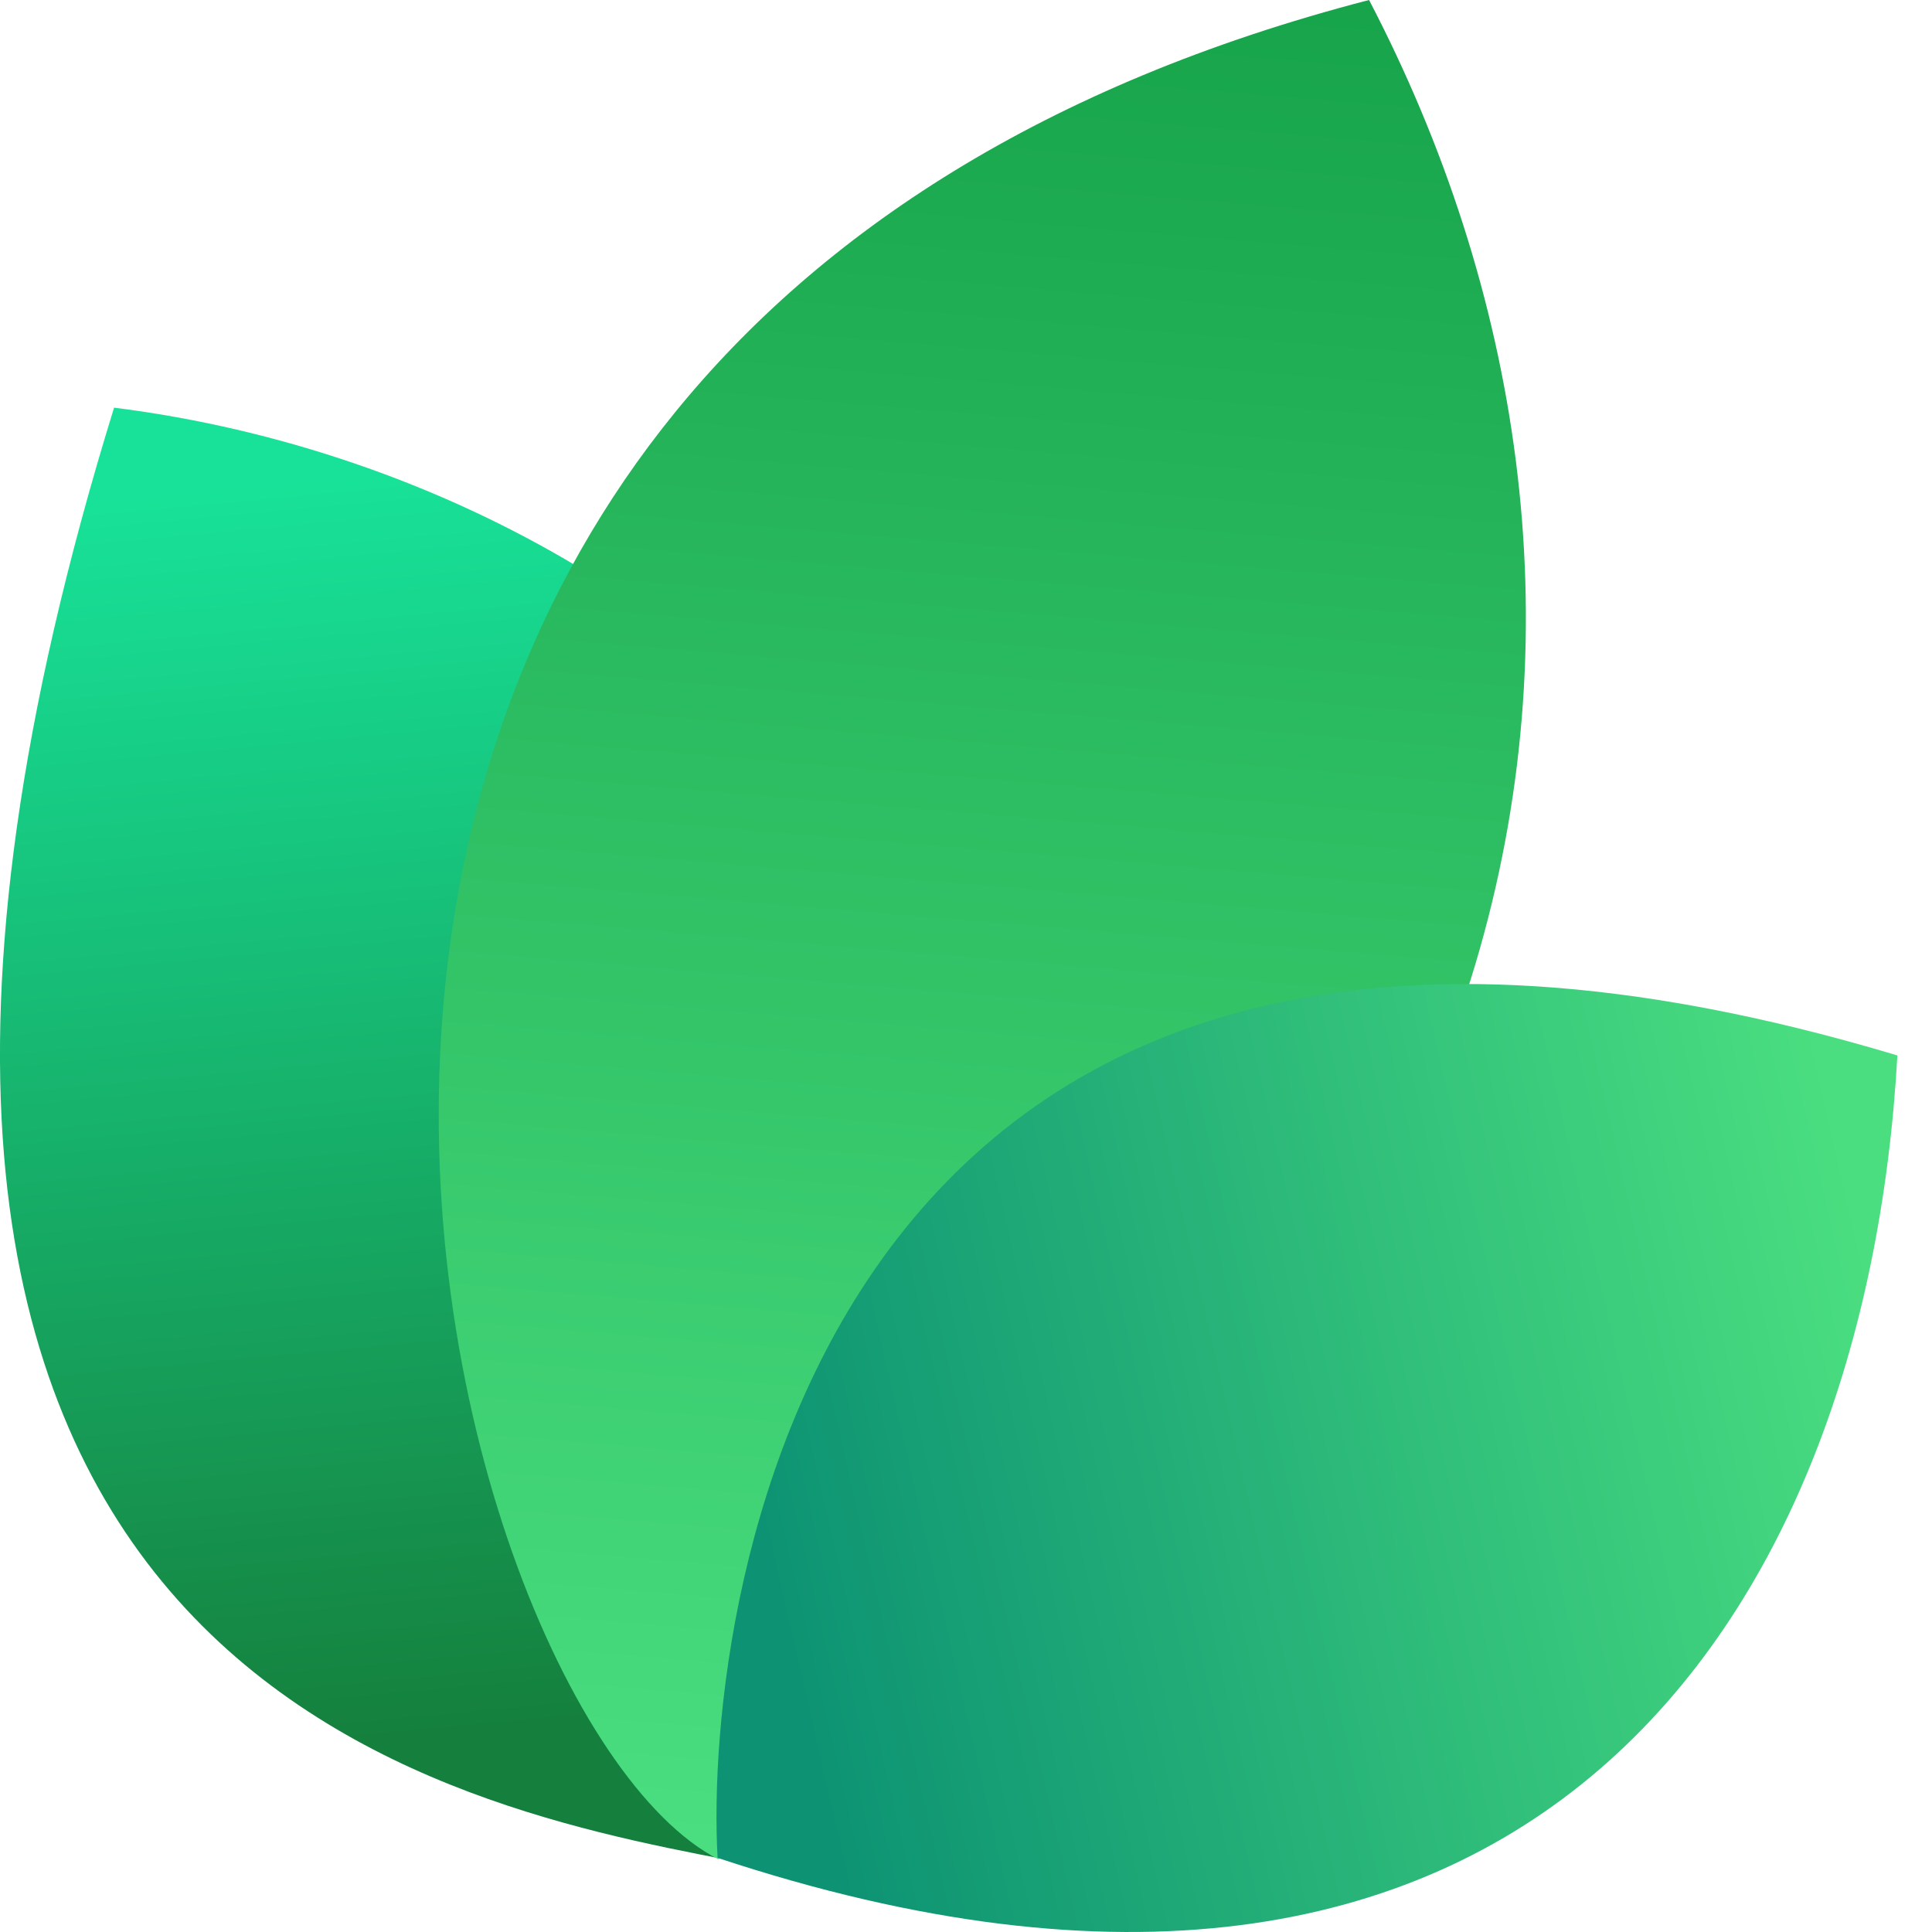
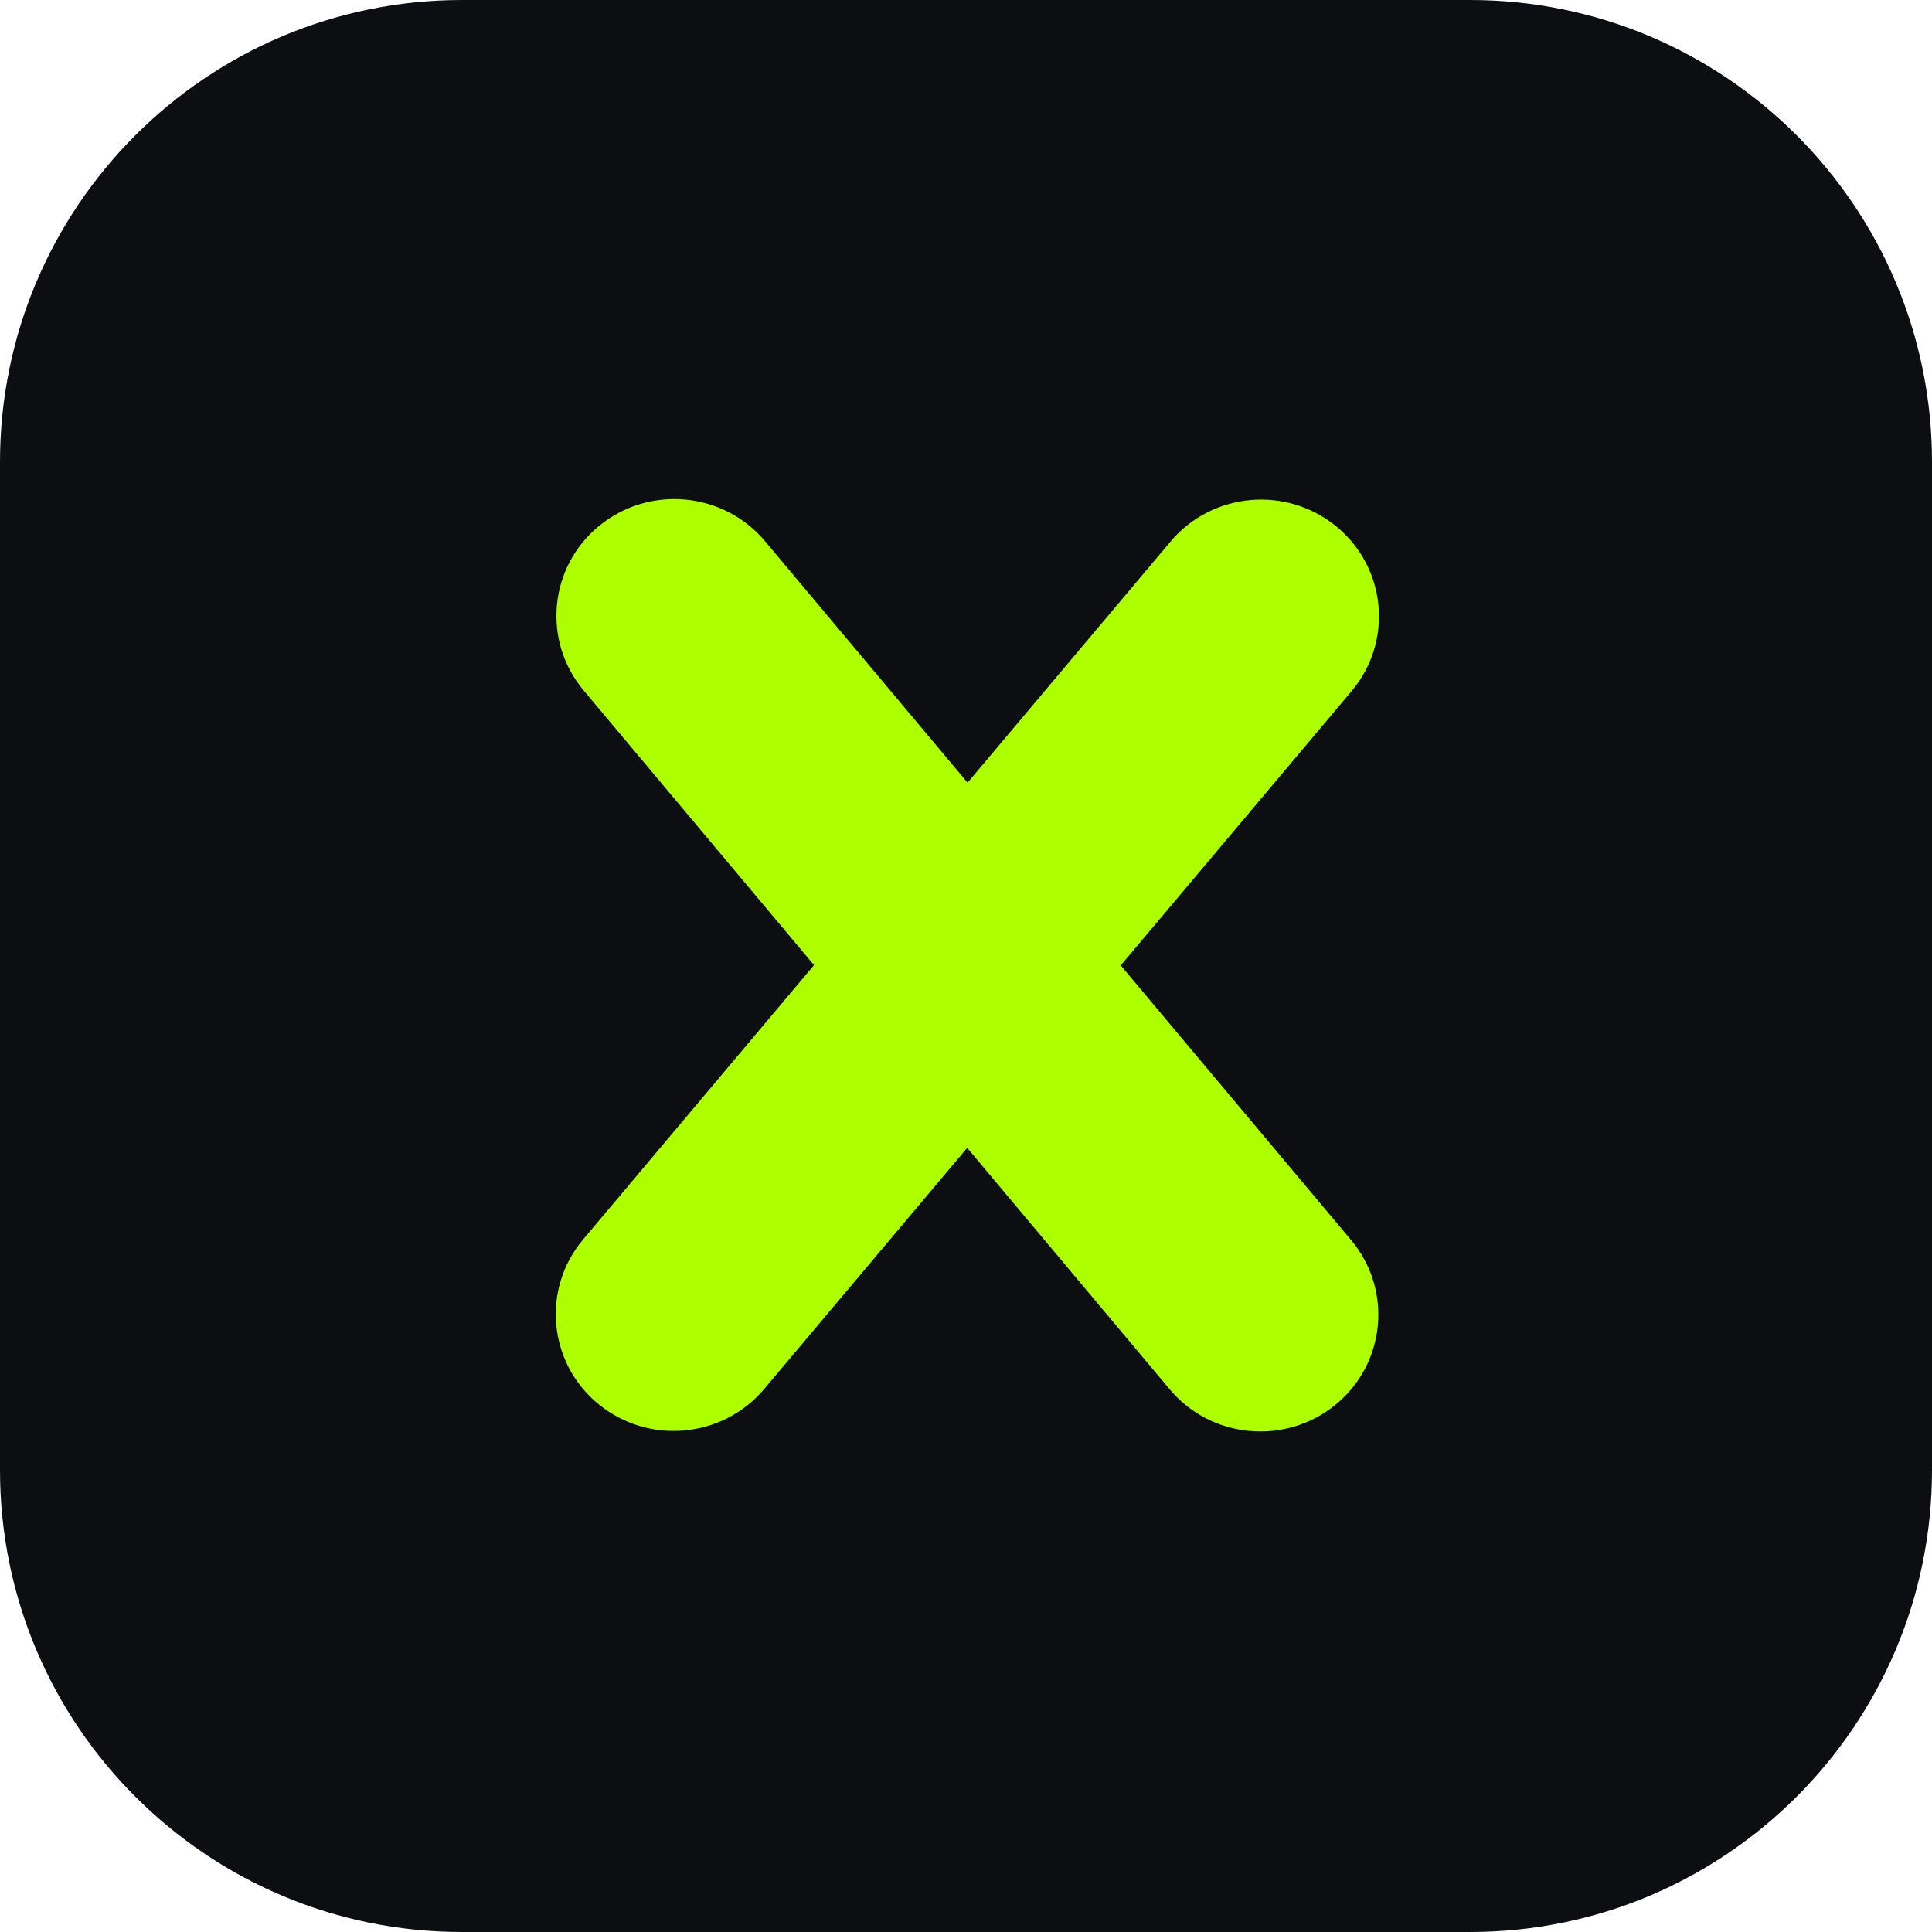
- <svg xmlns="http://www.w3.org/2000/svg" width="24" height="24" viewBox="0 0 24 24" fill="none">
-   <path d="M9.061 23.108C5.268 22.377 -3.391 20.627 1.417 5.064C9.634 6.099 16.973 14.064 9.061 23.108Z" fill="url(#paint0_linear_17557_2021)" />
-   <path d="M8.919 23.094C5.276 21.222 0.784 4.209 17.007 0C20.757 7.193 19.621 16.545 8.919 23.094Z" fill="url(#paint1_linear_17557_2021)" />
-   <path d="M8.914 23.079C8.735 19.882 10.159 9.085 23.57 13.111C23.181 20.123 18.984 26.418 8.914 23.079Z" fill="url(#paint2_linear_17557_2021)" />
-   <defs>
-     <linearGradient id="paint0_linear_17557_2021" x1="3.776" y1="5.916" x2="5.232" y2="21.559" gradientUnits="userSpaceOnUse">
-       <stop stop-color="#18E299" />
-       <stop offset="1" stop-color="#15803D" />
-     </linearGradient>
-     <linearGradient id="paint1_linear_17557_2021" x1="12.171" y1="-0.718" x2="10.19" y2="22.983" gradientUnits="userSpaceOnUse">
-       <stop stop-color="#16A34A" />
-       <stop offset="1" stop-color="#4ADE80" />
-     </linearGradient>
-     <linearGradient id="paint2_linear_17557_2021" x1="23.133" y1="15.353" x2="9.338" y2="18.52" gradientUnits="userSpaceOnUse">
-       <stop stop-color="#4ADE80" />
-       <stop offset="1" stop-color="#0D9373" />
-     </linearGradient>
-   </defs>
+ <svg xmlns="http://www.w3.org/2000/svg" width="511" height="511" viewBox="0 0 511 511" fill="none">
+   <rect width="511" height="511" rx="122.196" fill="#0C0E12" />
+   <path d="M296.426 255.345L357.504 182.777C368.523 169.682 366.742 150.203 353.515 139.293C340.289 128.384 320.613 130.148 309.594 143.243L255.913 207.011L202.349 143.147C191.349 130.033 171.693 128.231 158.428 139.121C145.182 150.011 143.362 169.49 154.361 182.604L215.304 255.268L154.226 327.836C143.207 340.931 144.988 360.41 158.215 371.32C171.442 382.229 191.117 380.465 202.136 367.37L255.817 303.602L309.381 367.466C320.381 380.58 340.037 382.382 353.302 371.492C366.548 360.602 368.368 341.123 357.369 328.009L296.426 255.345Z" fill="#ADFF00" />
</svg>
